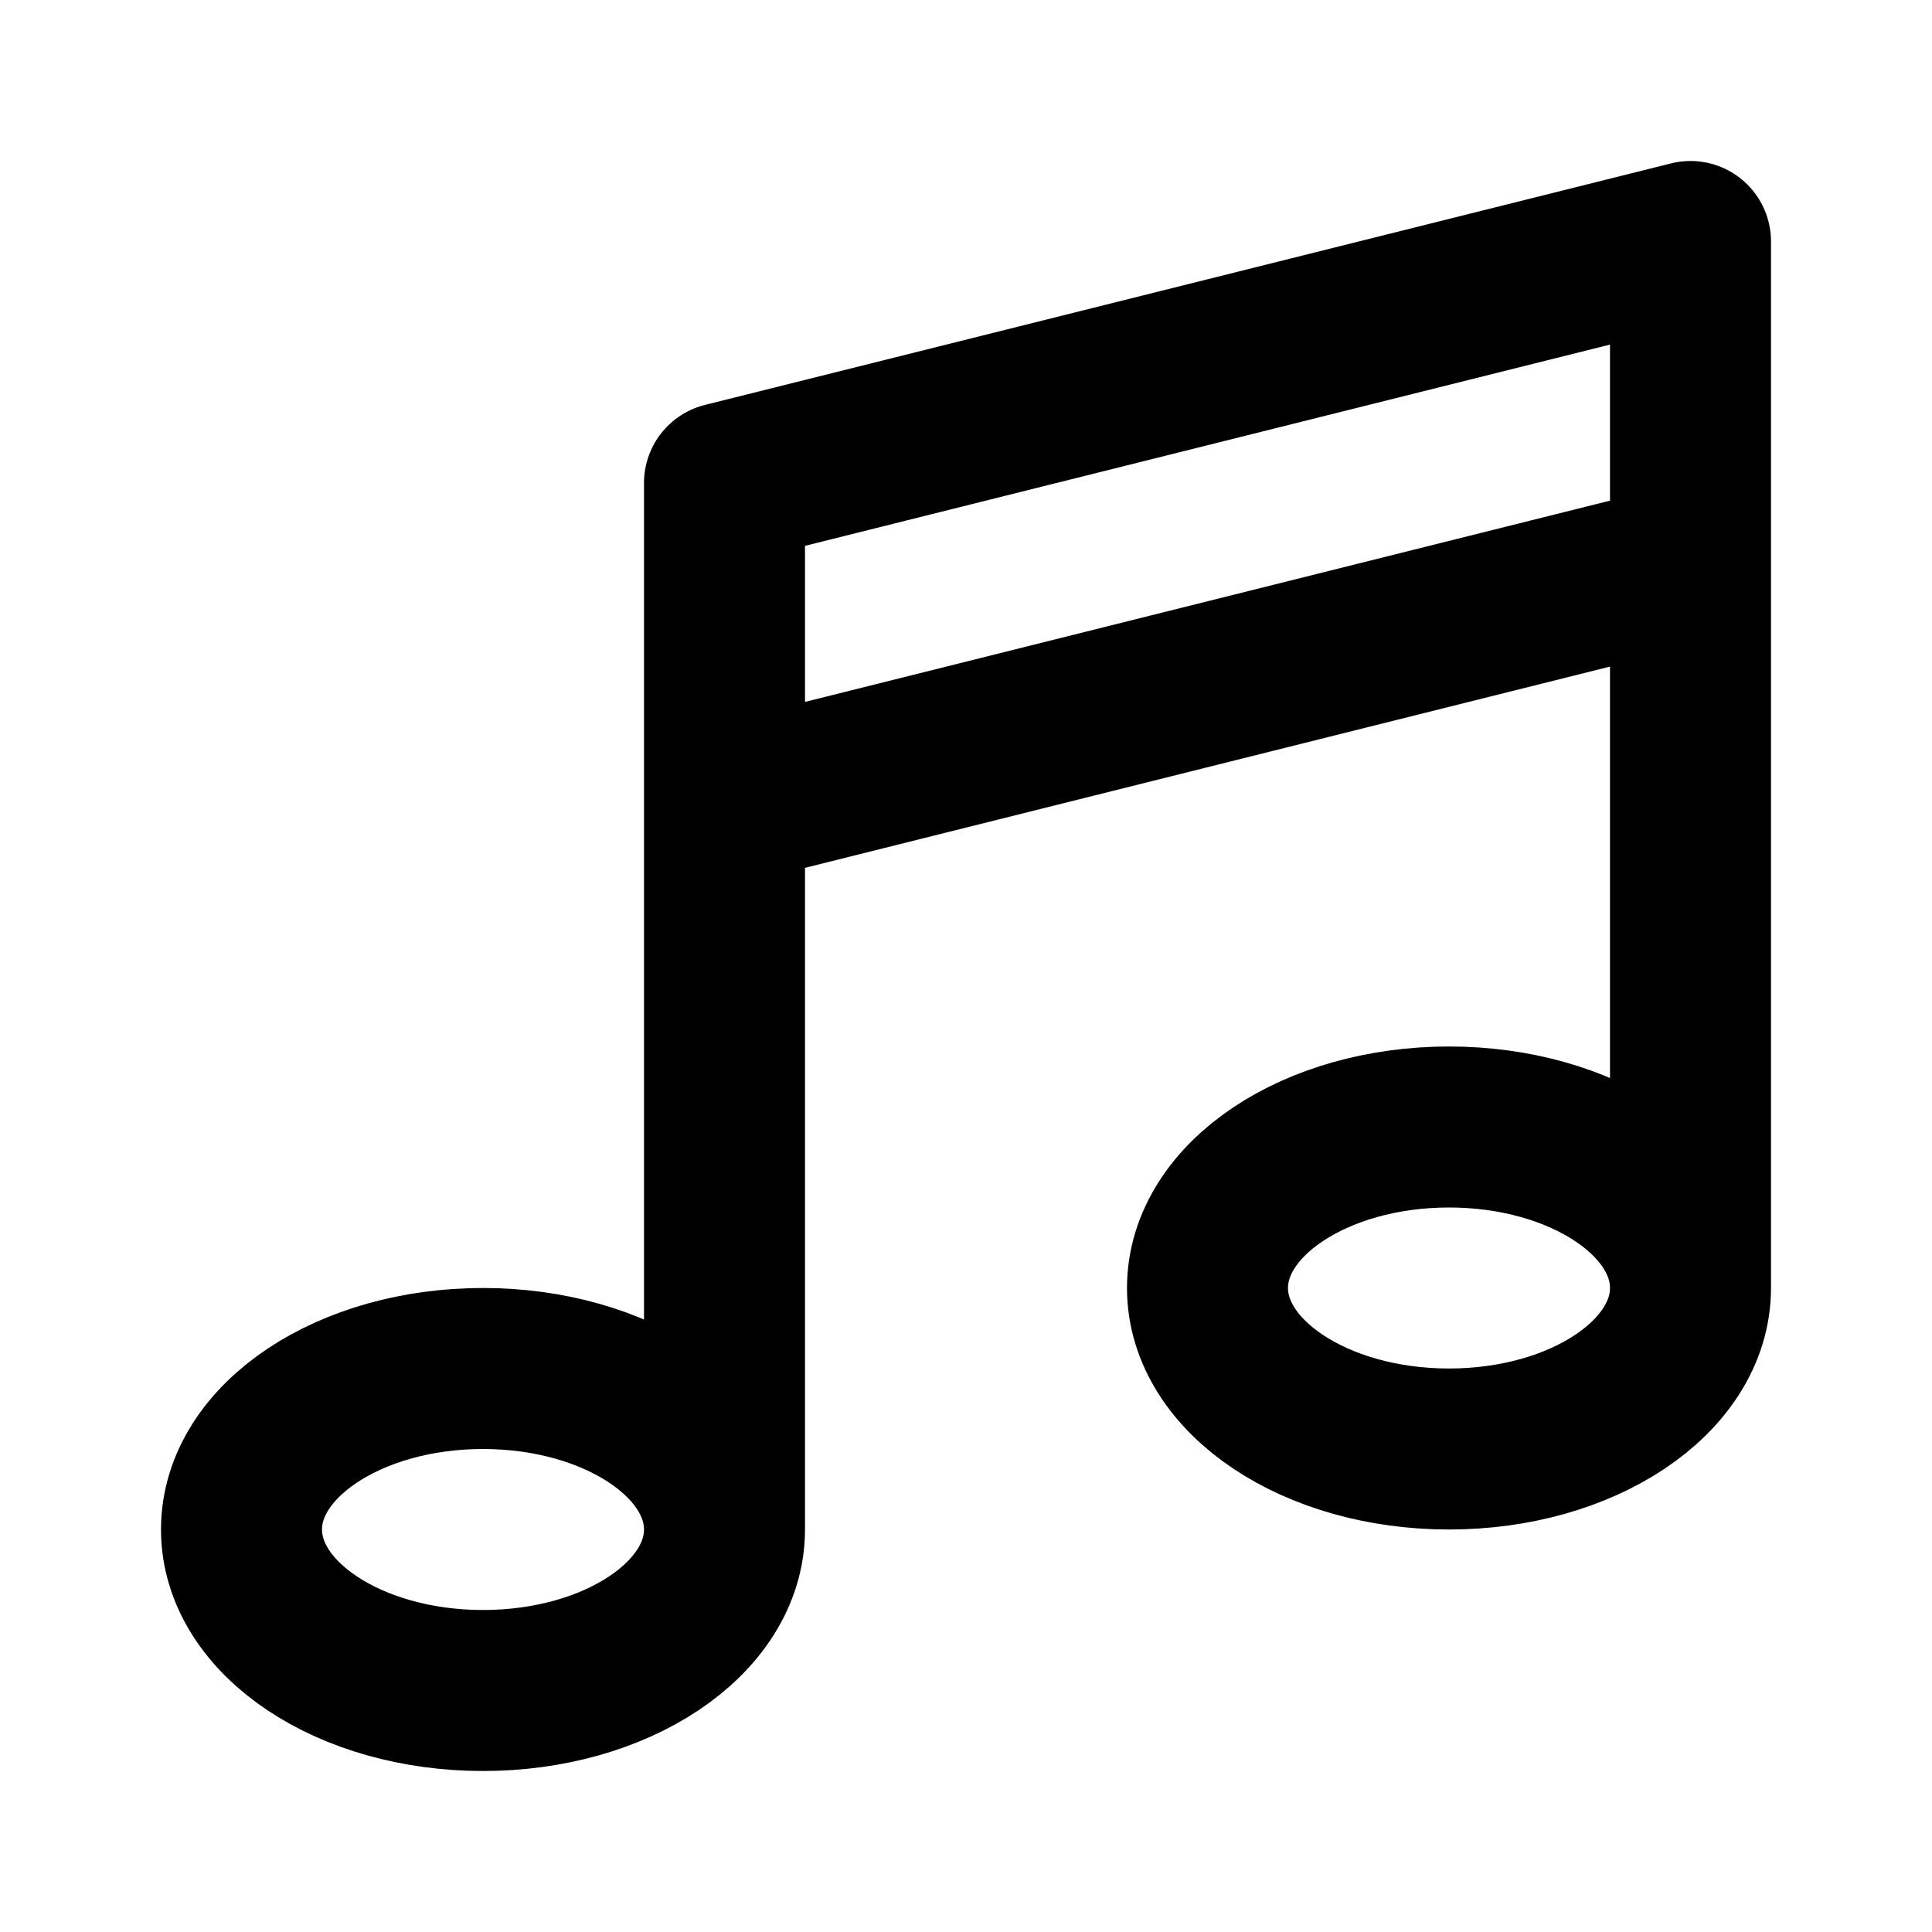
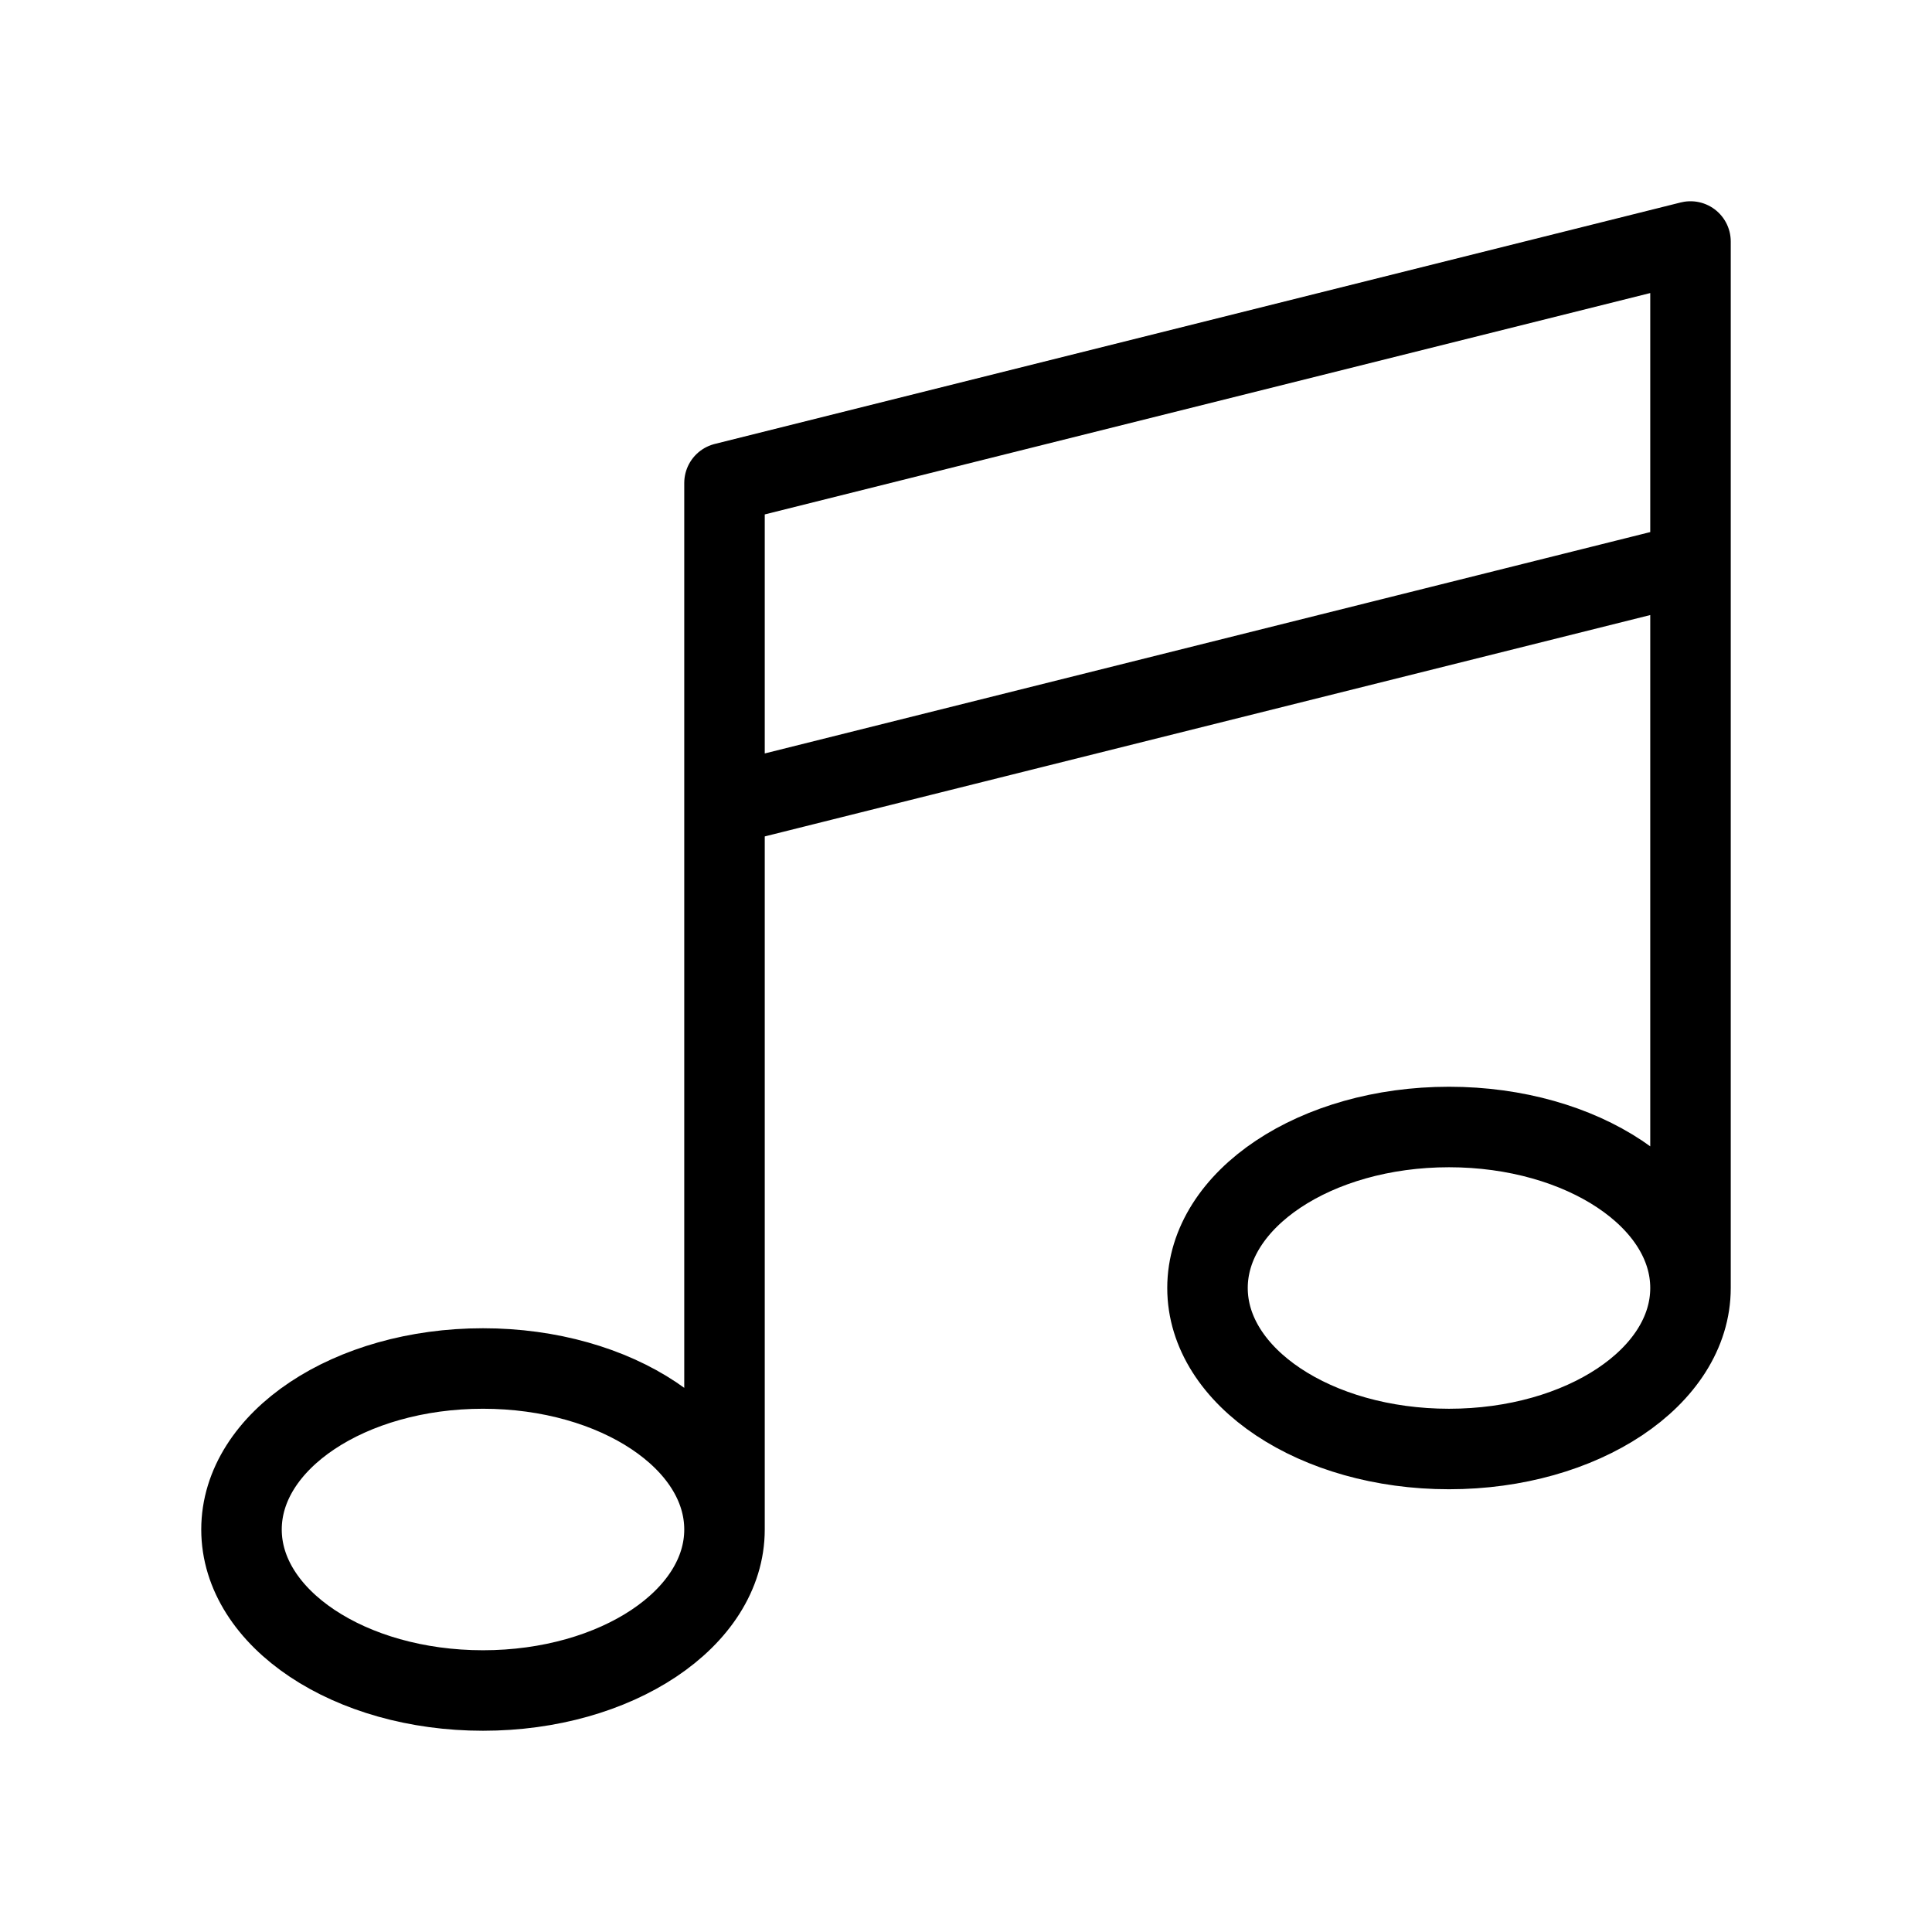
<svg xmlns="http://www.w3.org/2000/svg" class="h-12 w-12 text-red-500 basis-1/4" fill="none" viewBox="0 0 24 24" stroke="currentColor" aria-hidden="true">
-   <path stroke-linecap="round" stroke-linejoin="round" stroke-width="2" d="M9 19V6l12-3v13M9 19c0 1.105-1.343 2-3 2s-3-.895-3-2 1.343-2 3-2 3 .895 3 2zm12-3c0 1.105-1.343 2-3 2s-3-.895-3-2 1.343-2 3-2 3 .895 3 2zM9 10l12-3" />
+   <path stroke-linecap="round" stroke-linejoin="round" stroke-width="1" d="M9 19V6l12-3v13M9 19c0 1.105-1.343 2-3 2s-3-.895-3-2 1.343-2 3-2 3 .895 3 2zm12-3c0 1.105-1.343 2-3 2s-3-.895-3-2 1.343-2 3-2 3 .895 3 2zM9 10l12-3" />
</svg>
